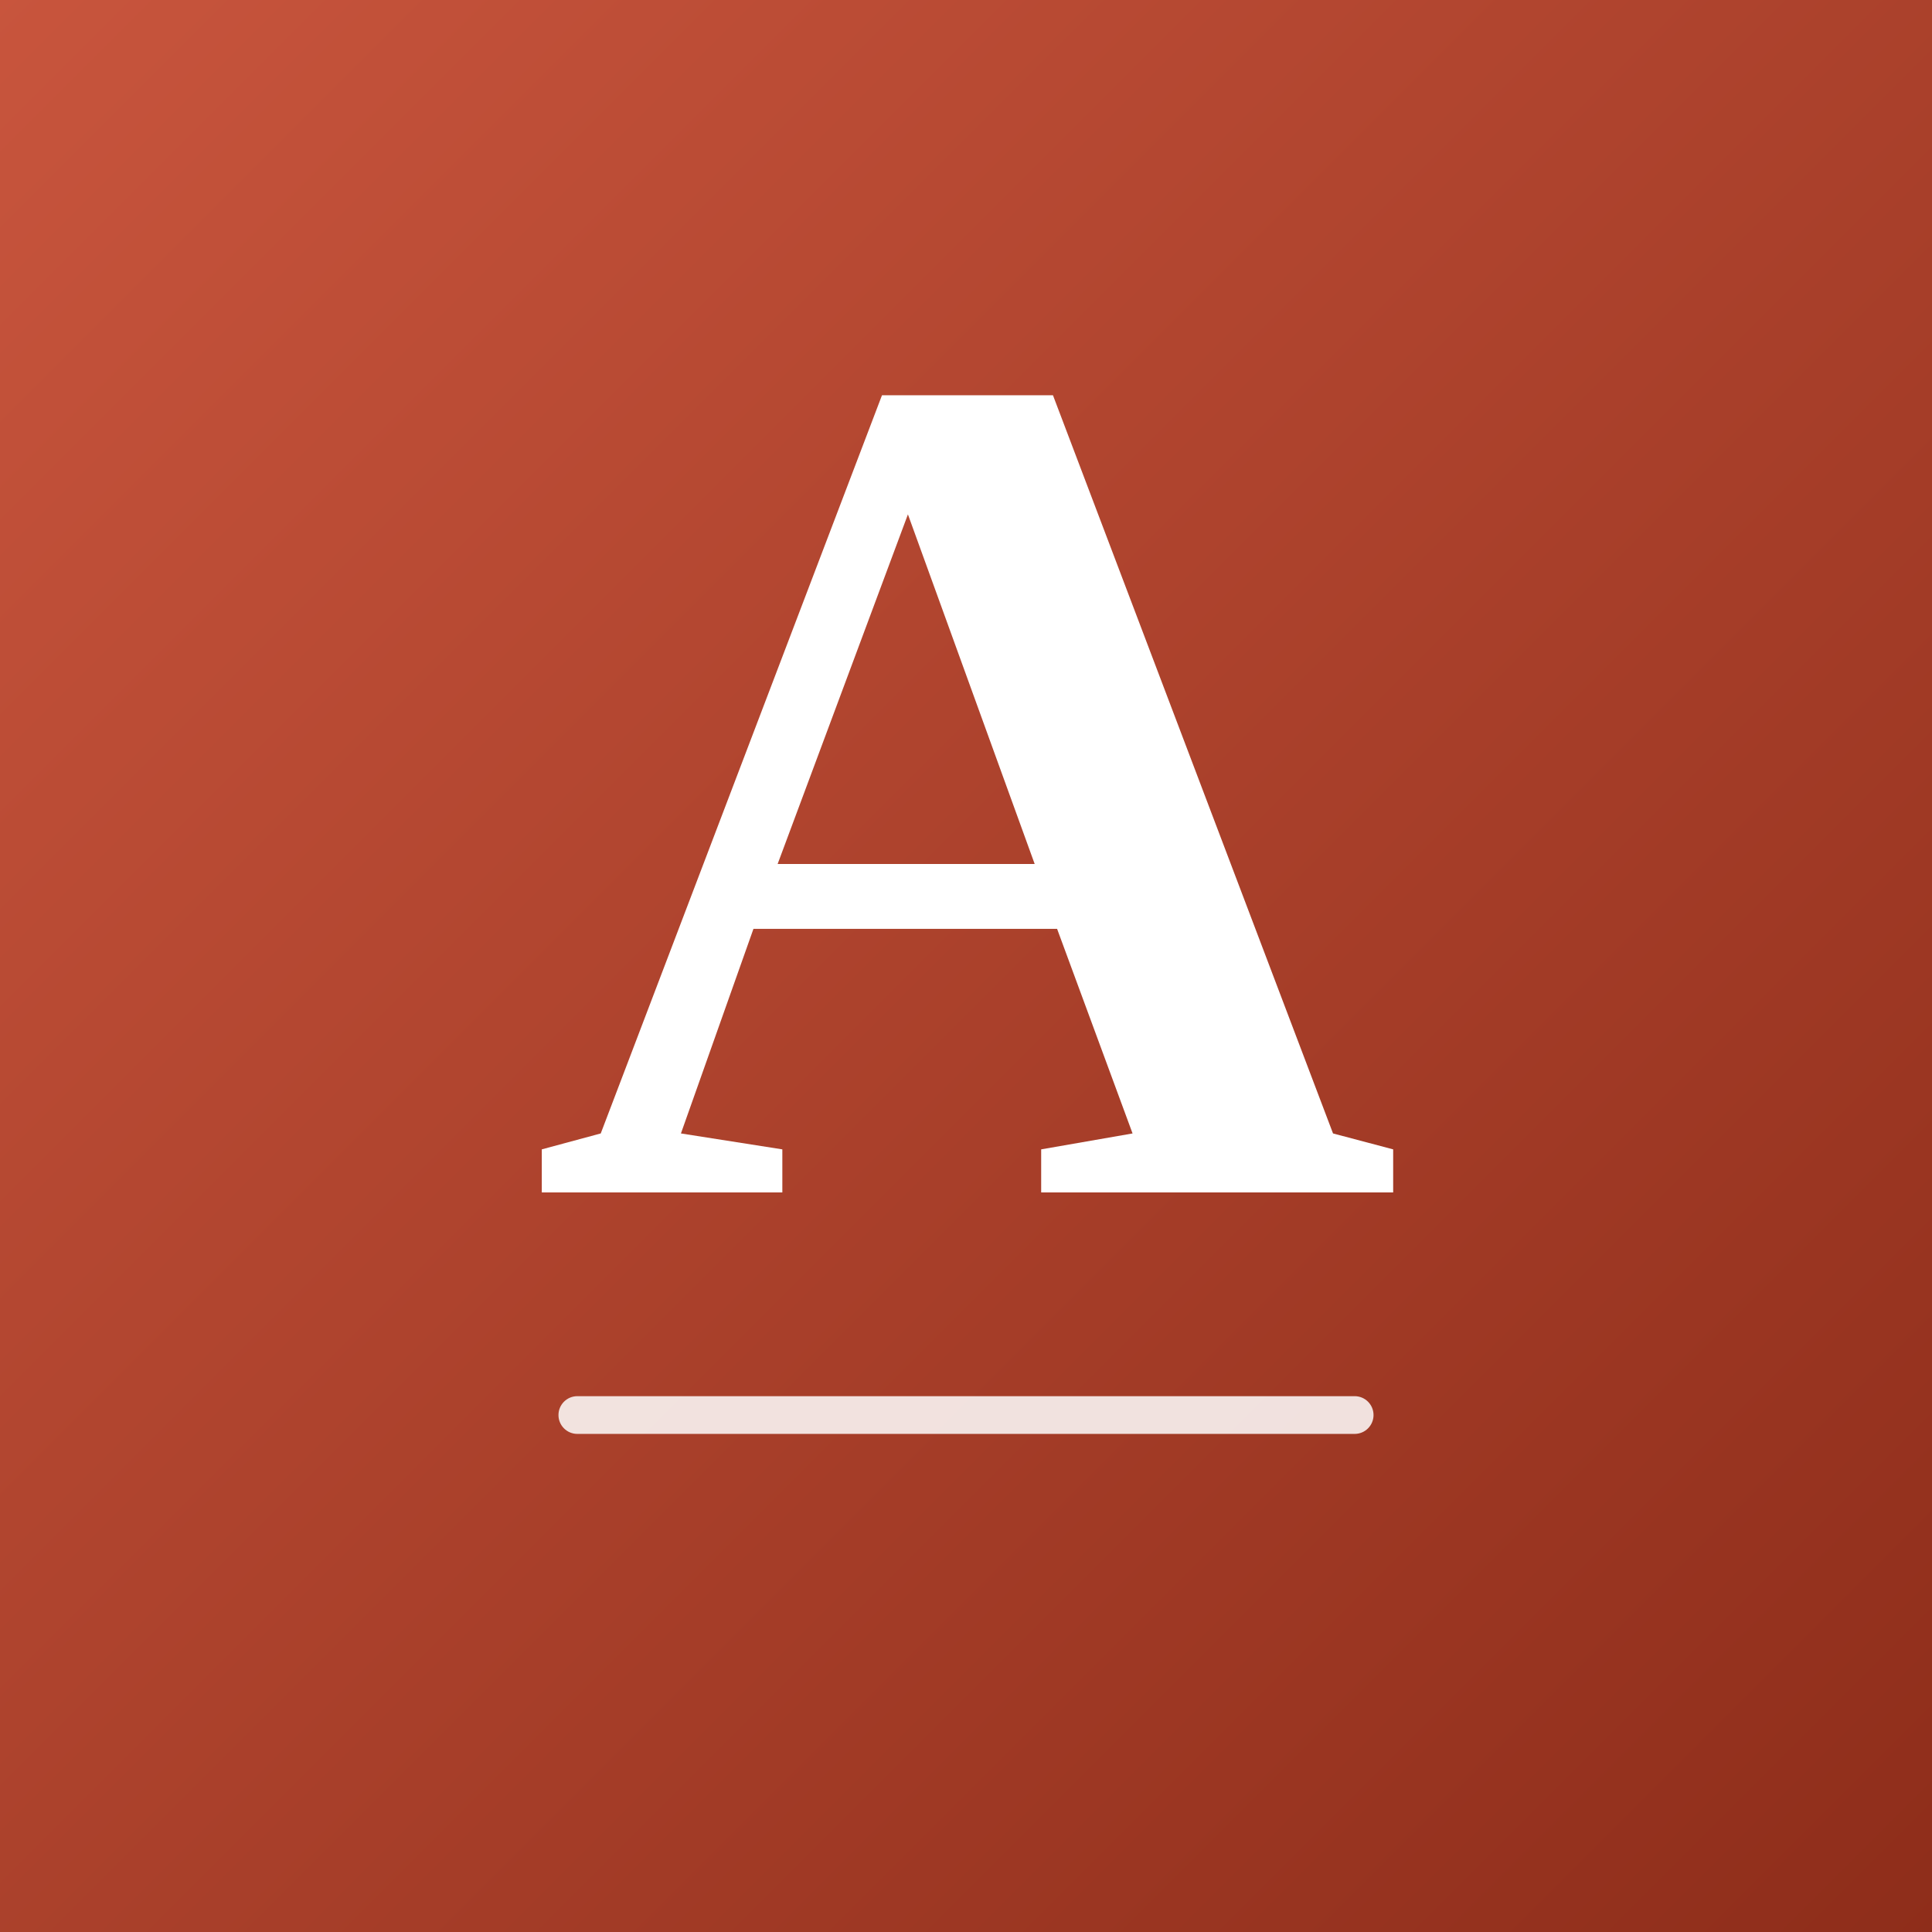
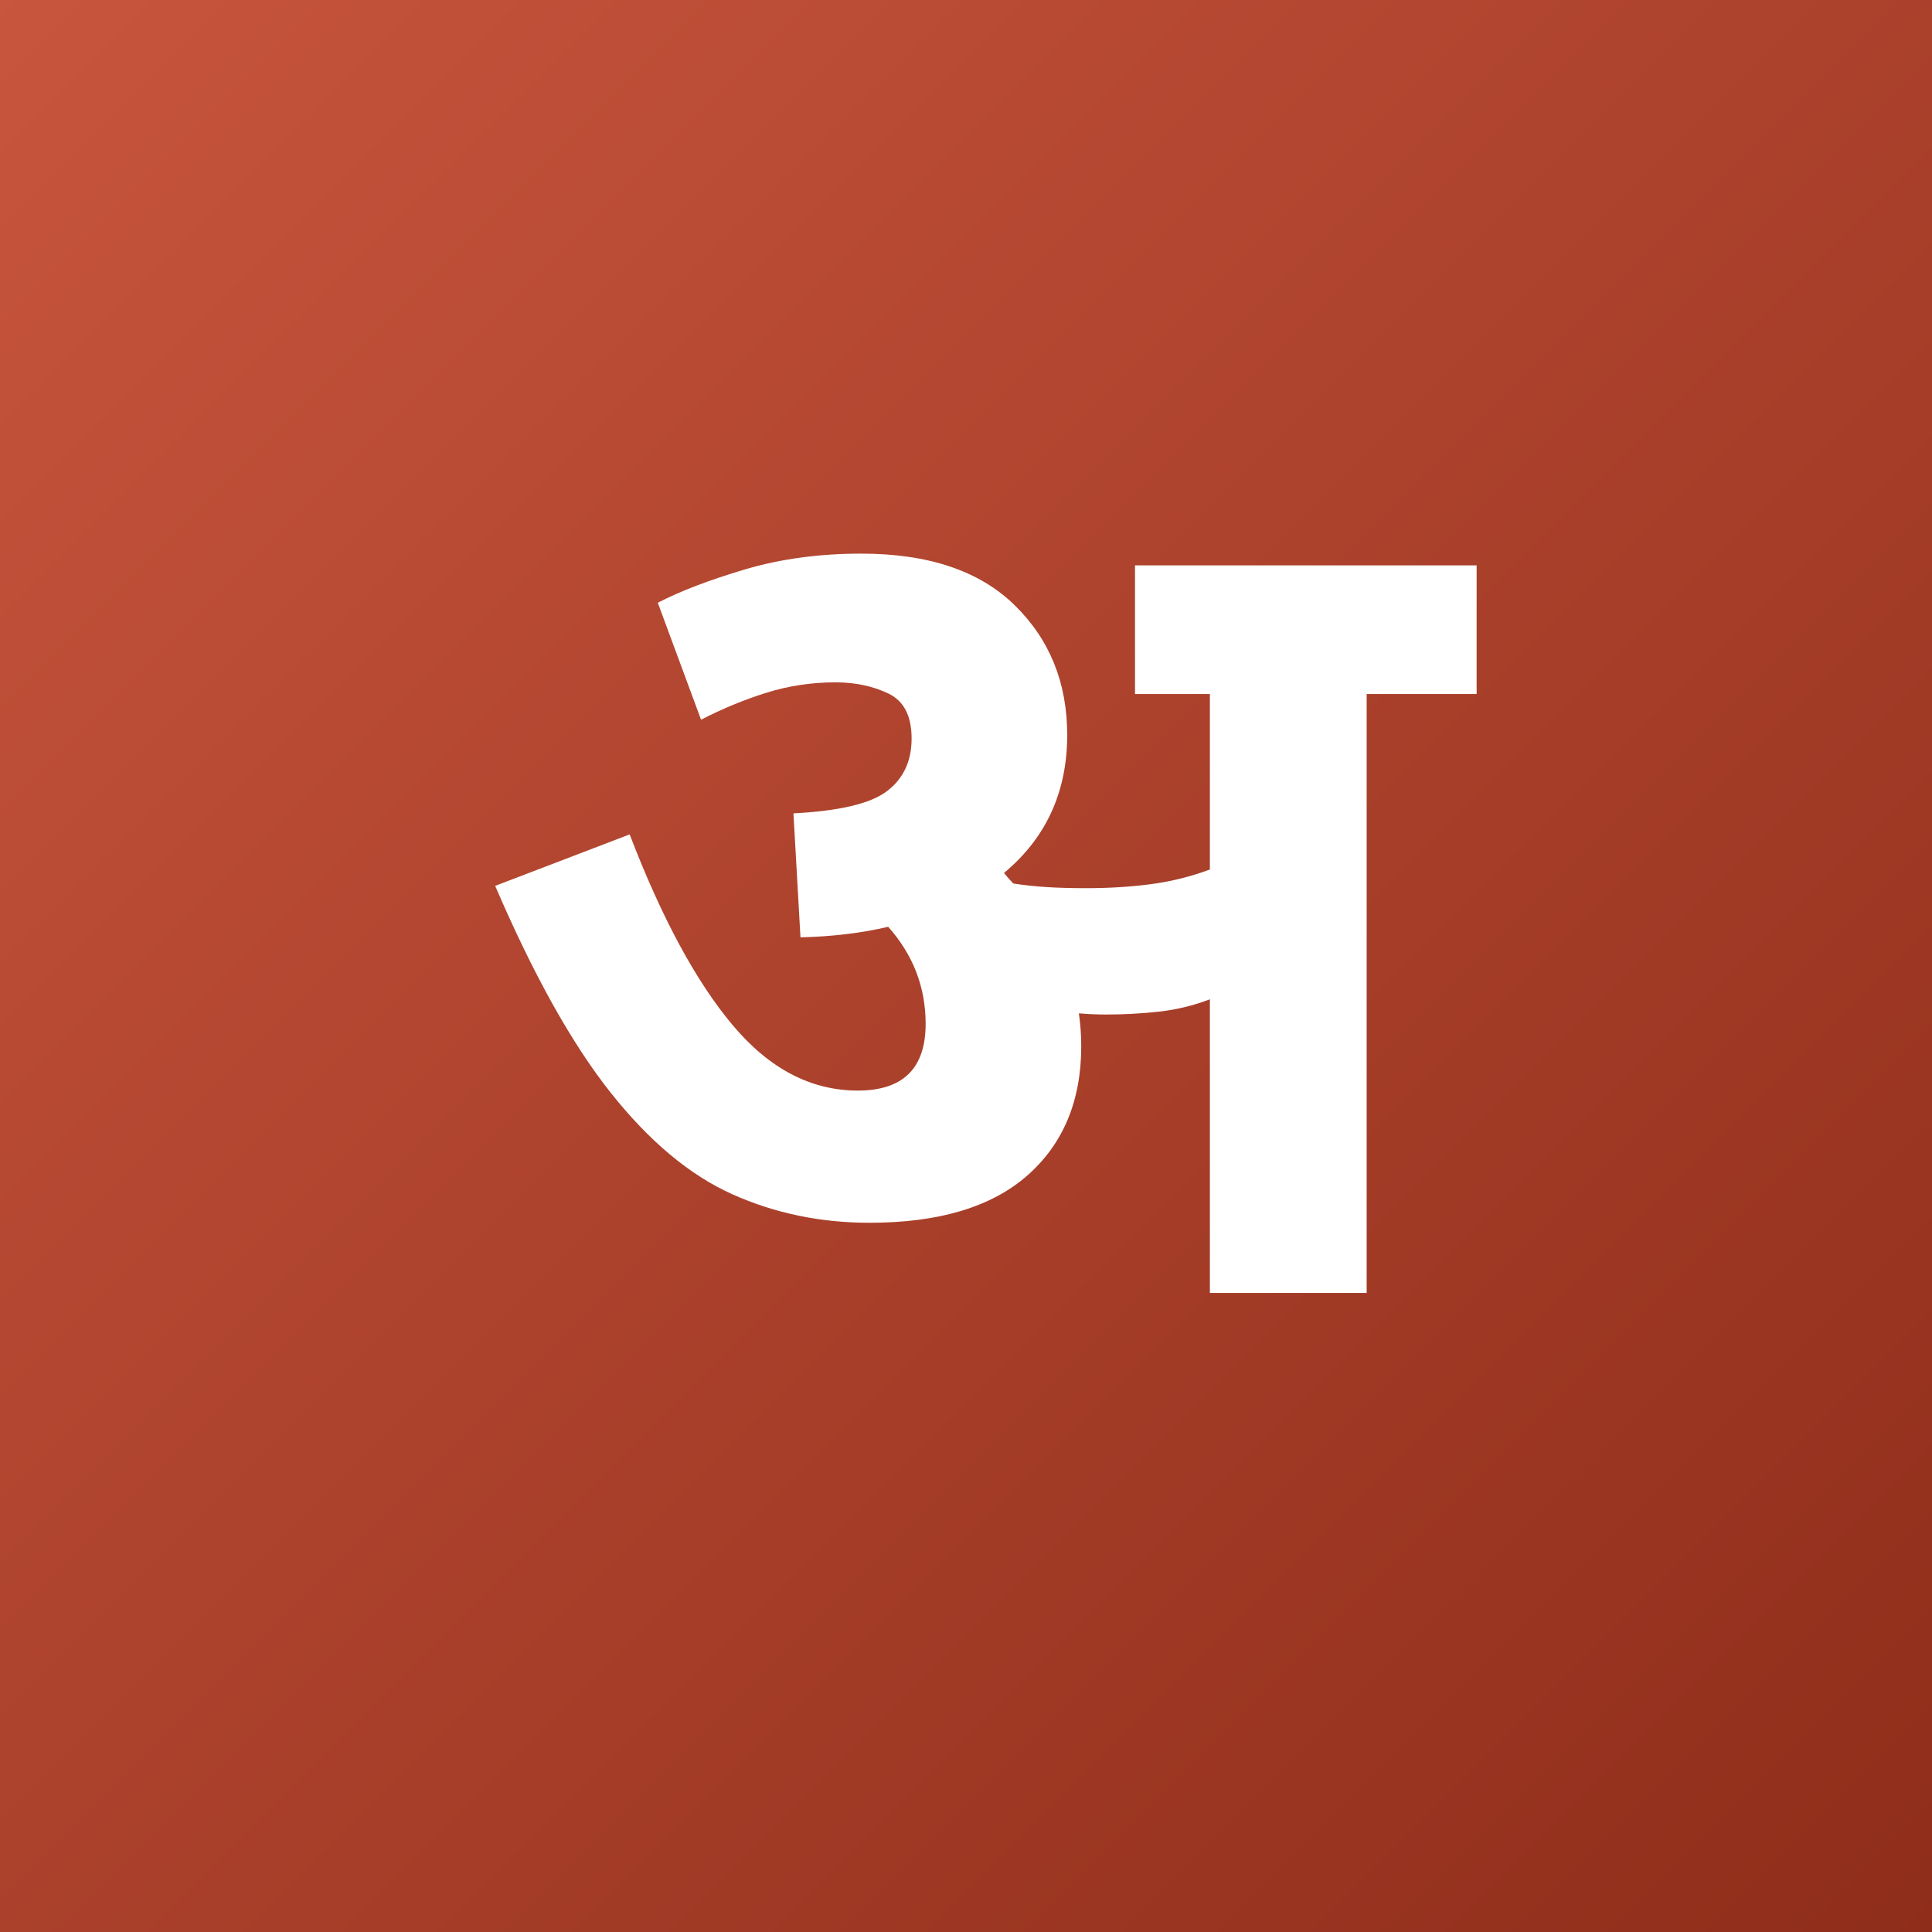
<svg xmlns="http://www.w3.org/2000/svg" viewBox="0 0 512 512" width="512" height="512">
  <defs>
    <linearGradient id="bg" x1="0" y1="0" x2="1" y2="1">
      <stop offset="0" stop-color="#C8553D" />
      <stop offset="1" stop-color="#8E2D1A" />
    </linearGradient>
  </defs>
  <rect width="512" height="512" fill="url(#bg)" />
-   <text x="256" y="316" font-family="Georgia, 'Times New Roman', serif" font-size="320" font-weight="800" fill="#ffffff" text-anchor="middle" letter-spacing="-10">A</text>
-   <rect x="148" y="370" width="216" height="10" fill="#ffffff" opacity="0.85" rx="5" />
+   <text x="256" y="267" font-family="'Noto Sans Devanagari','Nirmala UI','Mangal','Kohinoor Devanagari',sans-serif" font-size="310" font-weight="700" fill="#ffffff" text-anchor="middle" dominant-baseline="central">अ</text>
</svg>
